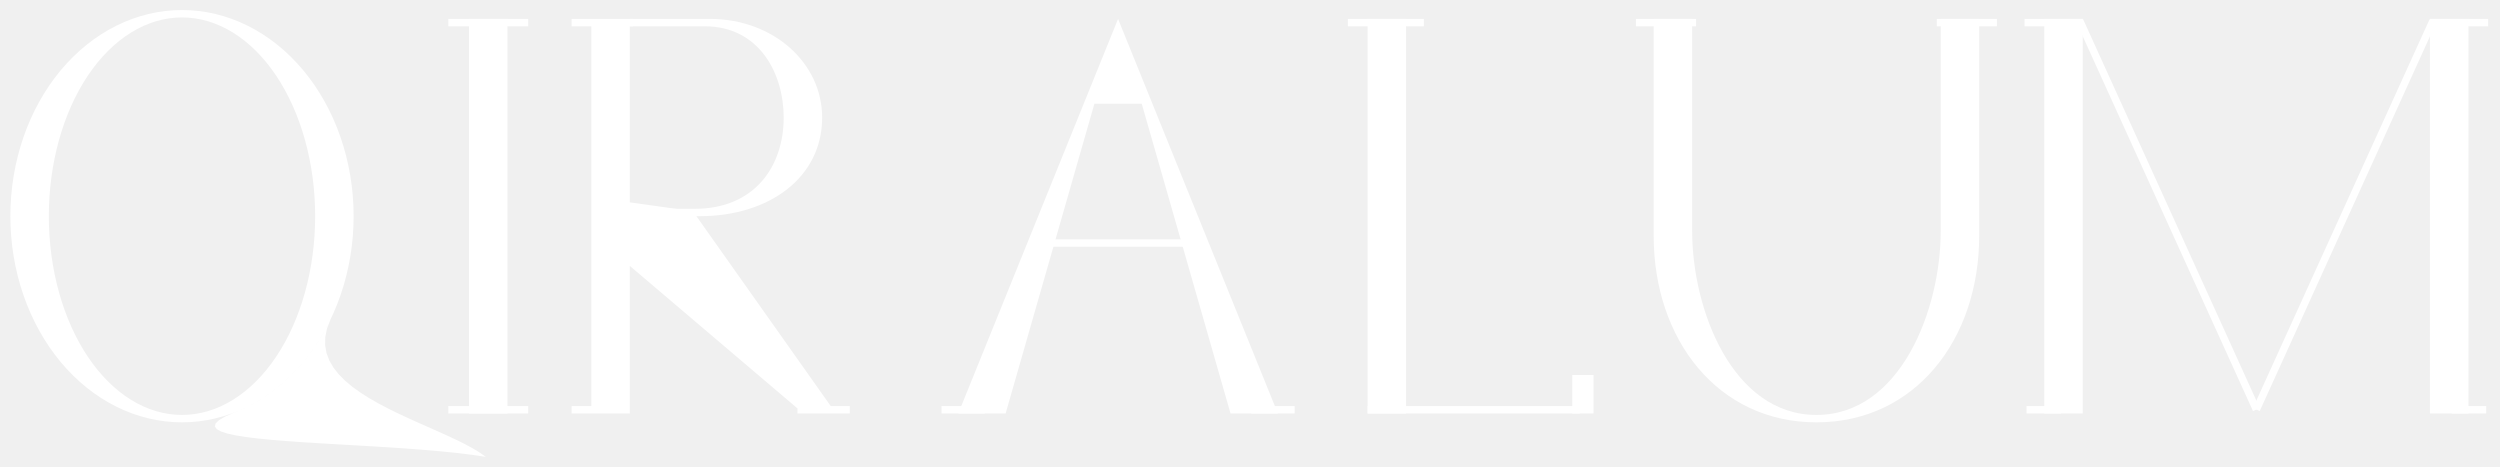
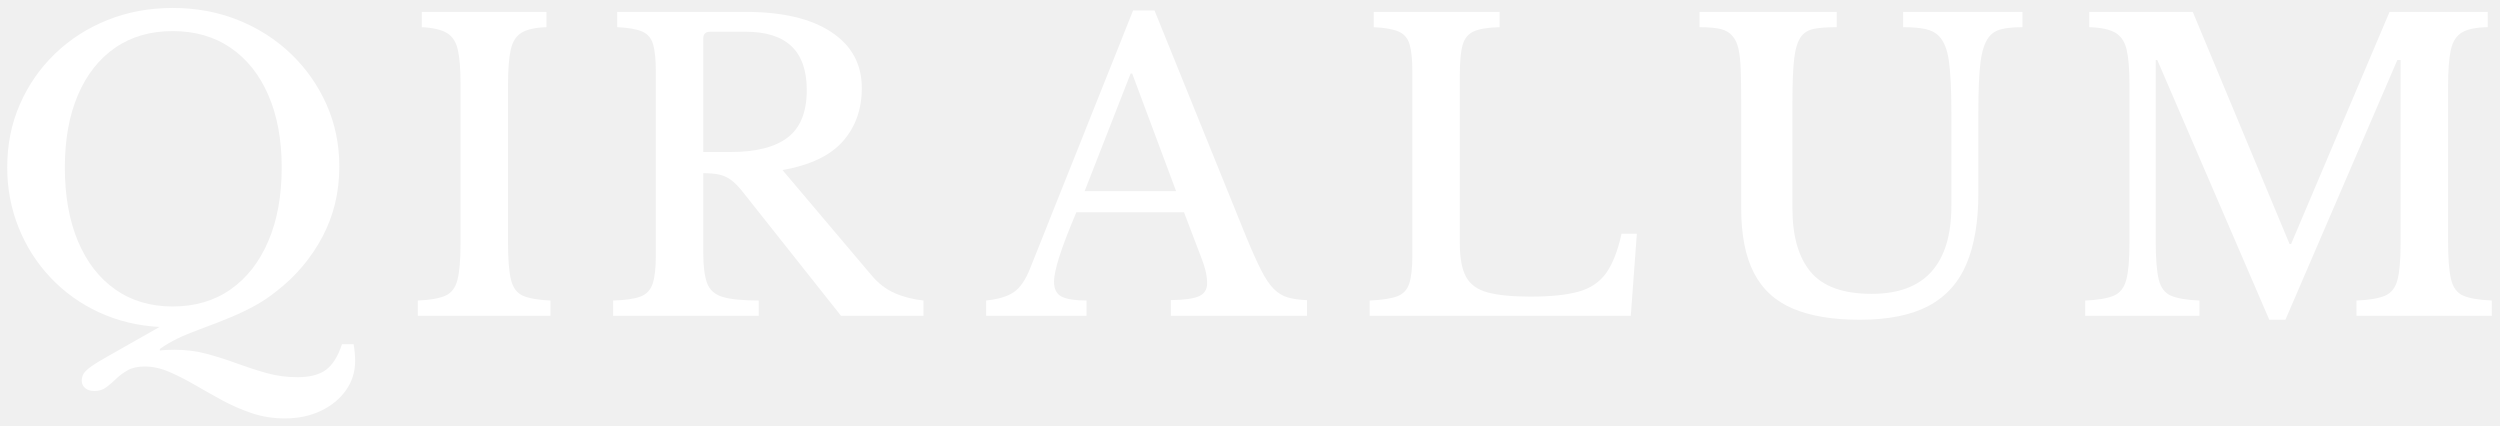
- <svg xmlns="http://www.w3.org/2000/svg" viewBox="9.00 141.67 5069.00 945.89" role="img" aria-labelledby="t d" shape-rendering="geometricPrecision">
+ <svg xmlns="http://www.w3.org/2000/svg" viewBox="-19.00 148.67 6581.00 1120.86" role="img" aria-labelledby="t d" shape-rendering="geometricPrecision">
  <g transform="translate(0.00 980) scale(1 -1)" fill="#FFFFFF">
-     <path d="M 981.71 -79.31 L 967.51 -70.71 L 951.65 -62.15 L 934.38 -53.59 L 915.94 -44.98 L 896.60 -36.25 L 876.60 -27.40 L 856.19 -18.34 L 835.64 -9.05 L 815.16 0.53 L 795.05 10.44 L 775.54 20.74 L 756.86 31.45 L 739.30 42.65 L 723.08 54.36 L 708.46 66.65 L 695.70 79.55 L 685.05 93.11 L 676.75 107.38 L 671.06 122.40 L 668.23 138.22 L 668.50 154.91 L 672.12 172.49 L 679.38 191.00 L 676.79 185.72 L 684.91 202.95 L 692.59 221.29 L 699.51 240.04 L 705.66 259.18 L 711.01 278.66 L 715.58 298.44 L 719.31 318.45 L 722.24 338.66 L 724.33 359.02 L 725.58 379.49 L 726.00 400.00 L 725.58 420.51 L 724.33 440.98 L 722.24 461.34 L 719.31 481.55 L 715.58 501.56 L 711.01 521.34 L 705.66 540.83 L 699.51 559.96 L 692.59 578.71 L 684.91 597.05 L 676.49 614.90 L 667.35 632.23 L 657.51 649.00 L 647.01 665.17 L 635.85 680.71 L 624.08 695.58 L 611.70 709.71 L 598.77 723.11 L 585.30 735.74 L 571.34 747.55 L 556.91 758.52 L 542.05 768.64 L 526.79 777.86 L 511.18 786.19 L 495.24 793.56 L 479.02 800.00 L 462.56 805.48 L 445.89 809.96 L 429.06 813.48 L 412.11 815.99 L 395.07 817.50 L 378.00 818.00 L 360.93 817.50 L 343.89 815.99 L 326.94 813.48 L 310.11 809.96 L 293.44 805.48 L 276.98 800.00 L 260.76 793.56 L 244.82 786.19 L 229.21 777.86 L 213.95 768.64 L 199.09 758.52 L 184.66 747.55 L 170.70 735.74 L 157.22 723.11 L 144.30 709.71 L 131.93 695.58 L 120.15 680.71 L 108.99 665.17 L 98.49 649.00 L 88.65 632.23 L 79.51 614.90 L 71.09 597.05 L 63.41 578.71 L 56.49 559.96 L 50.34 540.83 L 44.99 521.34 L 40.42 501.56 L 36.69 481.55 L 33.76 461.34 L 31.68 440.98 L 30.43 420.51 L 30.00 400.00 L 30.43 379.49 L 31.68 359.02 L 33.76 338.66 L 36.69 318.45 L 40.42 298.44 L 44.99 278.66 L 50.34 259.18 L 56.49 240.04 L 63.41 221.29 L 71.09 202.95 L 79.51 185.10 L 88.65 167.78 L 98.49 151.00 L 108.99 134.82 L 120.15 119.29 L 131.93 104.42 L 144.30 90.29 L 157.22 76.89 L 170.70 64.26 L 184.66 52.45 L 199.09 41.48 L 213.95 31.36 L 229.21 22.14 L 244.82 13.81 L 260.76 6.44 L 276.98 0.00 L 293.44 -5.47 L 310.11 -9.96 L 326.94 -13.47 L 343.89 -15.99 L 360.93 -17.50 L 378.00 -18.00 L 395.07 -17.50 L 412.11 -15.99 L 429.06 -13.47 L 445.89 -9.96 L 462.56 -5.47 L 479.02 0.00 L 494.51 6.15 L 492.25 5.17 L 485.54 2.46 L 466.11 -5.97 L 453.10 -13.56 L 446.10 -20.35 L 444.71 -26.41 L 448.56 -31.80 L 457.25 -36.59 L 470.39 -40.83 L 487.57 -44.56 L 508.41 -47.89 L 532.54 -50.85 L 559.52 -53.50 L 589.01 -55.91 L 620.58 -58.14 L 653.86 -60.25 L 688.44 -62.29 L 723.95 -64.34 L 759.98 -66.44 L 796.14 -68.67 L 832.05 -71.08 L 867.30 -73.74 L 901.52 -76.69 L 934.30 -80.01 L 965.26 -83.76 L 994.00 -88.00 Z M 364.75 -2.51 L 351.54 -1.06 L 338.39 1.36 L 325.32 4.74 L 312.40 9.07 L 299.62 14.35 L 287.04 20.56 L 274.68 27.68 L 262.56 35.69 L 250.72 44.59 L 239.19 54.34 L 228.00 64.91 L 217.16 76.31 L 206.71 88.47 L 196.68 101.40 L 187.07 115.04 L 177.94 129.36 L 169.29 144.34 L 161.14 159.94 L 153.50 176.10 L 146.41 192.81 L 139.89 210.03 L 133.93 227.70 L 128.55 245.78 L 123.79 264.24 L 119.62 283.01 L 116.09 302.07 L 113.19 321.38 L 110.92 340.86 L 109.30 360.50 L 108.33 380.23 L 108.00 400.00 L 108.33 419.77 L 109.30 439.50 L 110.92 459.14 L 113.19 478.62 L 116.09 497.93 L 119.62 516.99 L 123.79 535.76 L 128.55 554.23 L 133.93 572.30 L 139.89 589.98 L 146.41 607.19 L 153.50 623.90 L 161.14 640.06 L 169.29 655.66 L 177.94 670.64 L 187.07 684.96 L 196.68 698.60 L 206.71 711.52 L 217.16 723.69 L 228.00 735.09 L 239.19 745.66 L 250.72 755.41 L 262.56 764.31 L 274.68 772.33 L 287.04 779.44 L 299.62 785.65 L 312.40 790.92 L 325.32 795.26 L 338.39 798.64 L 351.54 801.06 L 364.75 802.51 L 378.00 803.00 L 391.25 802.51 L 404.46 801.06 L 417.61 798.64 L 430.68 795.26 L 443.60 790.92 L 456.38 785.65 L 468.96 779.44 L 481.32 772.33 L 493.44 764.31 L 505.27 755.41 L 516.81 745.66 L 528.00 735.09 L 538.84 723.69 L 549.29 711.52 L 559.33 698.60 L 568.92 684.96 L 578.06 670.64 L 586.71 655.66 L 594.86 640.06 L 602.50 623.90 L 609.59 607.19 L 616.11 589.98 L 622.08 572.30 L 627.45 554.23 L 632.21 535.76 L 636.38 516.99 L 639.91 497.93 L 642.81 478.62 L 645.08 459.14 L 646.70 439.50 L 647.67 419.77 L 648.00 400.00 L 647.67 380.23 L 646.70 360.50 L 645.08 340.86 L 642.81 321.38 L 639.91 302.07 L 636.38 283.01 L 632.21 264.24 L 627.45 245.78 L 622.08 227.70 L 616.11 210.03 L 609.59 192.81 L 602.50 176.10 L 594.86 159.94 L 586.71 144.34 L 578.06 129.36 L 568.92 115.04 L 559.33 101.40 L 549.29 88.47 L 538.84 76.31 L 528.00 64.91 L 516.81 54.34 L 505.27 44.59 L 493.44 35.69 L 481.32 27.68 L 468.96 20.56 L 456.38 14.35 L 443.60 9.07 L 430.68 4.74 L 417.61 1.36 L 404.46 -1.06 L 391.25 -2.51 L 378.00 -3.00 Z M 676.31 184.76 L 675.77 183.68 L 672.04 176.44 L 668.19 169.29 L 667.54 168.14 Z M 667.05 167.26 L 664.23 162.24 L 660.14 155.29 L 657.75 151.41 Z M 655.92 148.44 L 651.60 141.70 L 647.16 135.06 L 657.29 150.66 Z M 646.58 134.21 L 642.62 128.53 L 637.96 122.11 L 636.29 119.90 Z M 635.35 118.65 L 633.20 115.81 L 628.33 109.64 L 624.58 105.06 Z M 623.81 104.12 L 623.36 103.58 L 618.27 97.64 L 613.10 91.81 L 611.94 90.56 Z M 611.34 89.91 L 607.84 86.14 L 602.46 80.58 L 599.35 77.49 Z M 585.30 64.26 L 598.33 76.46 L 597.00 75.15 L 591.45 69.86 L 585.81 64.71 L 580.09 59.70 L 574.27 54.83 L 571.74 52.79 Z M 556.91 41.48 L 570.91 52.12 L 568.39 50.10 L 562.41 45.51 L 556.36 41.08 L 550.24 36.79 L 544.05 32.65 L 542.45 31.62 Z M 541.45 31.00 L 537.79 28.68 L 531.46 24.84 L 527.14 22.35 Z M 526.54 22.01 L 525.08 21.16 L 518.62 17.65 L 512.11 14.29 L 511.57 14.03 Z M 510.39 13.45 L 505.54 11.09 L 498.93 8.05 L 496.00 6.79 Z" transform="translate(0.00 0)" />
-     <path d="M 48.00 0.00 L 126.00 0.00 L 126.00 800.00 L 48.00 800.00 Z" transform="translate(912.00 0)" />
-     <path d="M 6.00 785.00 L 168.00 785.00 L 168.00 800.00 L 6.00 800.00 Z" transform="translate(912.00 0)" />
-     <path d="M 6.00 0.00 L 168.00 0.00 L 168.00 15.00 L 6.00 15.00 Z" transform="translate(912.00 0)" />
-     <path d="M -40.00 785.00 L 0.00 785.00 L 0.00 15.00 L -40.00 15.00 L -40.00 0.00 L 78.00 0.00 L 78.00 299.20 L 418.00 10.20 L 418.00 0.00 L 524.00 0.00 L 524.00 15.00 L 485.39 15.00 L 206.00 410.00 L 78.00 428.00 L 78.00 785.00 L 84.00 785.00 L 84.00 800.00 L -40.00 800.00 Z" transform="translate(1208.00 0)" />
-     <path d="M 78.00 800.00 L 240.00 800.00 C 370.00 800.00 468.00 710.00 468.00 600.00 C 468.00 478.00 360.00 400.00 220.00 400.00 L 78.00 400.00 Z M 78.00 415.00 L 210.00 415.00 C 330.00 415.00 390.00 500.00 390.00 600.00 C 390.00 690.00 340.00 785.00 230.00 785.00 L 78.00 785.00 Z" transform="translate(1208.00 0)" />
-     <path d="M 16.00 0.00 L 112.00 0.00 L 292.00 628.00 L 388.00 628.00 L 568.00 0.00 L 664.00 0.00 L 340.00 800.00 Z" transform="translate(1936.00 0)" />
-     <path d="M 176.00 338.00 L 504.00 338.00 L 504.00 353.00 L 176.00 353.00 Z" transform="translate(1936.00 0)" />
-     <path d="M -18.00 0.00 L 70.00 0.00 L 70.00 15.00 L -18.00 15.00 Z" transform="translate(1936.00 0)" />
-     <path d="M 610.00 0.00 L 698.00 0.00 L 698.00 15.00 L 610.00 15.00 Z" transform="translate(1936.00 0)" />
-     <path d="M 40.00 0.00 L 118.00 0.00 L 118.00 800.00 L 40.00 800.00 Z" transform="translate(2742.00 0)" />
-     <path d="M 0.00 785.00 L 154.00 785.00 L 154.00 800.00 L 0.00 800.00 Z" transform="translate(2742.00 0)" />
-     <path d="M 40.00 0.00 L 470.00 0.00 L 470.00 15.00 L 40.00 15.00 Z" transform="translate(2742.00 0)" />
-     <path d="M 455.00 0.00 L 498.00 0.00 L 498.00 78.00 L 455.00 78.00 Z" transform="translate(2742.00 0)" />
-     <path d="M 0 800.00 L 0 360.00 C 0 150.00 130.00 -18.00 330.00 -18.00 C 530.00 -18.00 660.00 150.00 660.00 360.00 L 660.00 800.00 L 582.00 800.00 L 582.00 370.00 C 582.00 210.00 500.00 -3.00 330.00 -3.00 C 160.00 -3.00 78.00 210.00 78.00 370.00 L 78.00 800.00 Z" transform="translate(3362.00 0)" />
-     <path d="M -36.00 785.00 L 86.00 785.00 L 86.00 800.00 L -36.00 800.00 Z" transform="translate(3362.00 0)" />
-     <path d="M 574.00 785.00 L 696.00 785.00 L 696.00 800.00 L 574.00 800.00 Z" transform="translate(3362.00 0)" />
-     <path d="M 0.00 0.00 L 78.00 0.00 L 78.00 800.00 L 0.00 800.00 Z" transform="translate(4154.00 0)" />
-     <path d="M -40.00 785.00 L 78.00 785.00 L 78.00 800.00 L -40.00 800.00 Z" transform="translate(4154.00 0)" />
-     <path d="M -36.00 0.00 L 34.00 0.00 L 34.00 15.00 L -36.00 15.00 Z" transform="translate(4154.00 0)" />
-     <path d="M 782.00 0.00 L 860.00 0.00 L 860.00 800.00 L 782.00 800.00 Z" transform="translate(4154.00 0)" />
-     <path d="M 782.00 785.00 L 900.00 785.00 L 900.00 800.00 L 782.00 800.00 Z" transform="translate(4154.00 0)" />
-     <path d="M 826.00 0.00 L 896.00 0.00 L 896.00 15.00 L 826.00 15.00 Z" transform="translate(4154.00 0)" />
-     <path d="M 78.83 799.10 L 436.83 11.10 L 423.17 4.90 L 65.17 792.90 Z" transform="translate(4154.00 0)" />
-     <path d="M 794.83 792.90 L 436.83 4.90 L 423.17 11.10 L 781.17 799.10 Z" transform="translate(4154.00 0)" />
+     <path d="M 472.91 780.00 Q 562.00 780.00 638.59 749.32 Q 715.18 718.64 772.59 663.64 Q 830.00 608.64 862.55 535.64 Q 895.09 462.64 895.09 378.00 Q 895.09 280.73 852.23 199.95 Q 809.36 119.18 735.55 62.09 Q 710.36 41.73 681.36 25.77 Q 652.36 9.82 618.18 -4.41 Q 584.00 -18.64 541.64 -34.09 Q 508.45 -46.27 484.59 -57.86 Q 460.73 -69.45 440.45 -84.00 L 440.45 -88.00 Q 446.82 -87.00 457.50 -86.50 Q 468.18 -86.00 476.91 -86.00 Q 521.18 -86.00 560.00 -96.59 Q 598.82 -107.18 635.82 -120.77 Q 672.82 -134.36 710.36 -144.95 Q 747.91 -155.55 789.27 -155.55 Q 836.27 -155.55 861.55 -136.64 Q 886.82 -117.73 901.82 -72.00 L 931.18 -72.00 Q 933.18 -82.45 934.18 -93.45 Q 935.18 -104.45 935.18 -114.36 Q 935.18 -156.00 911.64 -189.00 Q 888.09 -222.00 847.86 -241.00 Q 807.64 -260.00 756.55 -260.00 Q 712.55 -260.00 672.86 -246.55 Q 633.18 -233.09 597.32 -213.50 Q 561.45 -193.91 528.27 -174.64 Q 495.09 -155.36 463.73 -141.91 Q 432.36 -128.45 402.00 -128.45 Q 375.64 -128.45 358.95 -137.91 Q 342.27 -147.36 329.73 -159.50 Q 317.18 -171.64 304.64 -181.09 Q 292.09 -190.55 274.36 -190.55 Q 259.91 -190.55 251.18 -183.18 Q 242.45 -175.82 242.45 -164.45 Q 242.45 -154.36 247.36 -146.45 Q 252.27 -138.55 267.00 -128.00 Q 281.73 -117.45 311.00 -101.18 L 439.55 -28.27 Q 357.00 -23.82 286.41 8.73 Q 215.82 41.27 163.55 96.59 Q 111.27 151.91 82.45 223.68 Q 53.64 295.45 53.64 376.36 Q 53.64 462.36 85.64 535.68 Q 117.64 609.00 174.68 664.00 Q 231.73 719.00 307.95 749.50 Q 384.18 780.00 472.91 780.00 Z M 472.91 23.64 Q 557.64 23.64 619.45 66.77 Q 681.27 109.91 715.18 189.18 Q 749.09 268.45 749.09 375.64 Q 749.09 481.55 715.18 559.32 Q 681.27 637.09 619.45 679.23 Q 557.64 721.36 472.91 721.36 Q 388.55 721.36 327.45 679.41 Q 266.36 637.45 233.00 559.86 Q 199.64 482.27 199.64 375.64 Q 199.64 267.73 233.00 188.64 Q 266.36 109.55 327.64 66.59 Q 388.91 23.64 472.91 23.64 Z" transform="translate(-55.73 0) scale(1.038961)" />
+     <path d="M 41.73 0.00 L 41.73 38.69 Q 88.00 40.73 111.09 50.73 Q 134.19 60.73 142.05 90.73 Q 149.91 120.73 149.91 182.73 L 149.91 587.45 Q 149.91 644.27 143.04 674.27 Q 136.16 704.27 115.05 716.77 Q 93.95 729.27 51.73 731.27 L 51.73 770.00 L 367.73 770.00 L 367.73 731.27 Q 325.45 729.91 304.64 717.41 Q 283.82 704.91 277.00 673.65 Q 270.18 642.40 270.18 582.82 L 270.18 187.18 Q 270.18 122.48 277.68 91.61 Q 285.18 60.73 308.32 50.73 Q 331.45 40.73 377.73 38.73 L 377.73 0.00 Z" transform="translate(1037.54 0) scale(1.038961)" />
+     <path d="M 671.45 577.00 Q 671.45 496.59 623.45 442.14 Q 575.45 387.68 470.45 369.36 L 695.46 103.36 Q 721.36 72.18 754.36 57.68 Q 787.36 43.18 827.73 38.73 L 827.73 0.00 L 618.73 0.00 L 372.64 310.36 Q 356.00 332.27 341.36 343.27 Q 326.73 354.27 310.14 357.82 Q 293.55 361.36 269.82 361.36 L 269.82 157.73 Q 269.82 108.73 279.49 82.73 Q 289.17 56.73 319.21 47.73 Q 349.26 38.73 410.36 38.73 L 410.36 0.00 L 41.36 0.00 L 41.36 38.73 Q 87.27 40.00 110.41 48.68 Q 133.55 57.36 141.55 81.46 Q 149.55 105.55 149.55 152.73 L 149.55 617.41 Q 149.55 664.27 142.72 687.77 Q 135.90 711.27 114.95 720.27 Q 94.00 729.27 51.73 731.31 L 51.73 770.00 L 377.36 770.00 Q 516.78 770.00 594.12 719.00 Q 671.45 668.00 671.45 577.00 Z M 269.82 702.91 L 269.82 415.00 L 338.64 415.00 Q 435.81 415.00 483.90 452.00 Q 532.00 489.00 532.00 572.00 Q 532.00 646.18 493.32 682.95 Q 454.64 719.73 377.36 719.73 L 287.18 719.73 Q 269.82 719.73 269.82 702.91 Z" transform="translate(1552.01 0) scale(1.038961)" />
+     <path d="M -8.55 0.00 L -8.55 38.73 Q 38.18 43.73 61.91 60.23 Q 85.64 76.73 102.64 119.73 L 363.73 773.64 L 418.00 773.64 L 649.36 202.36 Q 671.64 148.18 687.91 116.14 Q 704.18 84.09 720.18 68.14 Q 736.18 52.18 755.77 46.50 Q 775.36 40.82 804.27 39.73 L 804.27 0.00 L 459.36 0.00 L 459.36 39.73 Q 510.55 40.45 530.91 49.73 Q 551.27 59.00 551.27 82.36 Q 551.27 100.18 545.86 119.50 Q 540.45 138.82 527.18 171.73 L 492.73 262.27 L 219.91 262.27 Q 189.55 190.45 176.45 148.73 Q 163.36 107.00 163.36 86.64 Q 163.36 57.91 183.32 48.32 Q 203.27 38.73 245.73 38.73 L 245.73 0.00 Z M 241.00 315.91 L 472.64 315.91 L 361.45 613.82 L 357.45 613.82 Z" transform="translate(2585.86 0) scale(1.038961)" />
+     <path d="M 41.36 0.00 L 41.36 38.69 Q 87.64 40.73 110.73 49.23 Q 133.82 57.73 141.68 81.73 Q 149.55 105.73 149.55 152.73 L 149.55 617.41 Q 149.55 664.27 142.55 687.77 Q 135.55 711.27 114.59 720.27 Q 93.64 729.27 51.73 731.27 L 51.73 770.00 L 370.64 770.00 L 370.64 731.29 Q 326.91 730.27 305.50 720.77 Q 284.09 711.27 276.95 686.27 Q 269.82 661.27 269.82 610.27 L 269.82 183.64 Q 269.82 127.64 285.68 98.64 Q 301.55 69.64 340.64 59.14 Q 379.74 48.64 448.91 48.64 Q 526.08 48.64 571.18 61.36 Q 616.27 74.09 640.77 108.55 Q 665.27 143.00 679.57 207.91 L 718.36 207.91 L 703.00 0.00 Z" transform="translate(3543.50 0) scale(1.038961)" />
+     <path d="M 734.73 515.64 L 734.73 310.00 Q 734.73 202.09 704.41 130.95 Q 674.09 59.82 608.18 24.91 Q 542.27 -10.00 433.64 -10.00 Q 332.36 -10.00 265.59 17.91 Q 198.82 45.82 166.32 108.18 Q 133.82 170.55 133.82 273.00 L 133.82 540.64 Q 133.82 591.36 132.64 623.95 Q 131.45 656.55 126.82 676.91 Q 122.18 697.27 112.00 708.55 Q 101.09 721.91 81.86 726.59 Q 62.64 731.27 28.27 731.27 L 28.27 770.00 L 375.82 770.00 L 375.82 731.27 Q 338.91 731.27 318.27 727.09 Q 297.64 722.91 286.00 708.00 Q 273.00 690.73 268.32 653.41 Q 263.64 616.09 263.64 540.64 L 263.64 272.27 Q 263.64 166.27 310.09 110.95 Q 356.55 55.64 464.18 55.64 Q 565.64 55.64 616.00 112.00 Q 666.36 168.36 666.36 278.27 L 666.36 515.64 Q 666.36 602.45 660.05 646.09 Q 653.73 689.73 634.82 708.73 Q 621.82 722.09 599.95 726.68 Q 578.09 731.27 544.18 731.27 L 544.18 770.00 L 846.55 770.00 L 846.55 731.27 Q 813.36 731.27 792.73 726.09 Q 772.09 720.91 760.45 705.00 Q 745.45 684.73 740.09 641.68 Q 734.73 598.64 734.73 515.64 Z" transform="translate(4425.47 0) scale(1.038961)" />
+     <path d="M 506.00 -10.00 L 222.23 648.18 L 218.27 648.18 L 218.27 189.73 Q 218.27 123.73 225.90 92.23 Q 233.52 60.73 257.42 50.73 Q 281.31 40.73 329.09 38.73 L 329.09 0.00 L 39.55 0.00 L 39.55 38.69 Q 87.64 40.73 111.54 50.73 Q 135.45 60.73 143.59 90.73 Q 151.73 120.73 151.73 182.73 L 151.73 587.45 Q 151.73 644.27 144.55 674.64 Q 137.36 705.00 115.50 717.50 Q 93.64 730.00 49.91 731.27 L 49.91 770.00 L 312.18 770.00 L 557.38 181.91 L 561.27 181.91 L 810.73 770.00 L 1059.46 770.00 L 1059.46 731.27 Q 1016.09 730.64 994.55 718.14 Q 973.00 705.64 966.00 673.54 Q 959.00 641.45 959.00 580.27 L 959.00 189.73 Q 959.00 123.73 966.63 92.23 Q 974.25 60.73 998.14 50.73 Q 1022.03 40.73 1069.82 38.73 L 1069.82 0.00 L 726.91 0.00 L 726.91 38.69 Q 775.00 40.73 798.86 50.73 Q 822.73 60.73 830.73 90.73 Q 838.73 120.73 838.73 182.73 L 838.73 648.18 L 830.55 648.18 L 546.91 -10.00 Z" transform="translate(5428.92 0) scale(1.038961)" />
  </g>
</svg>
